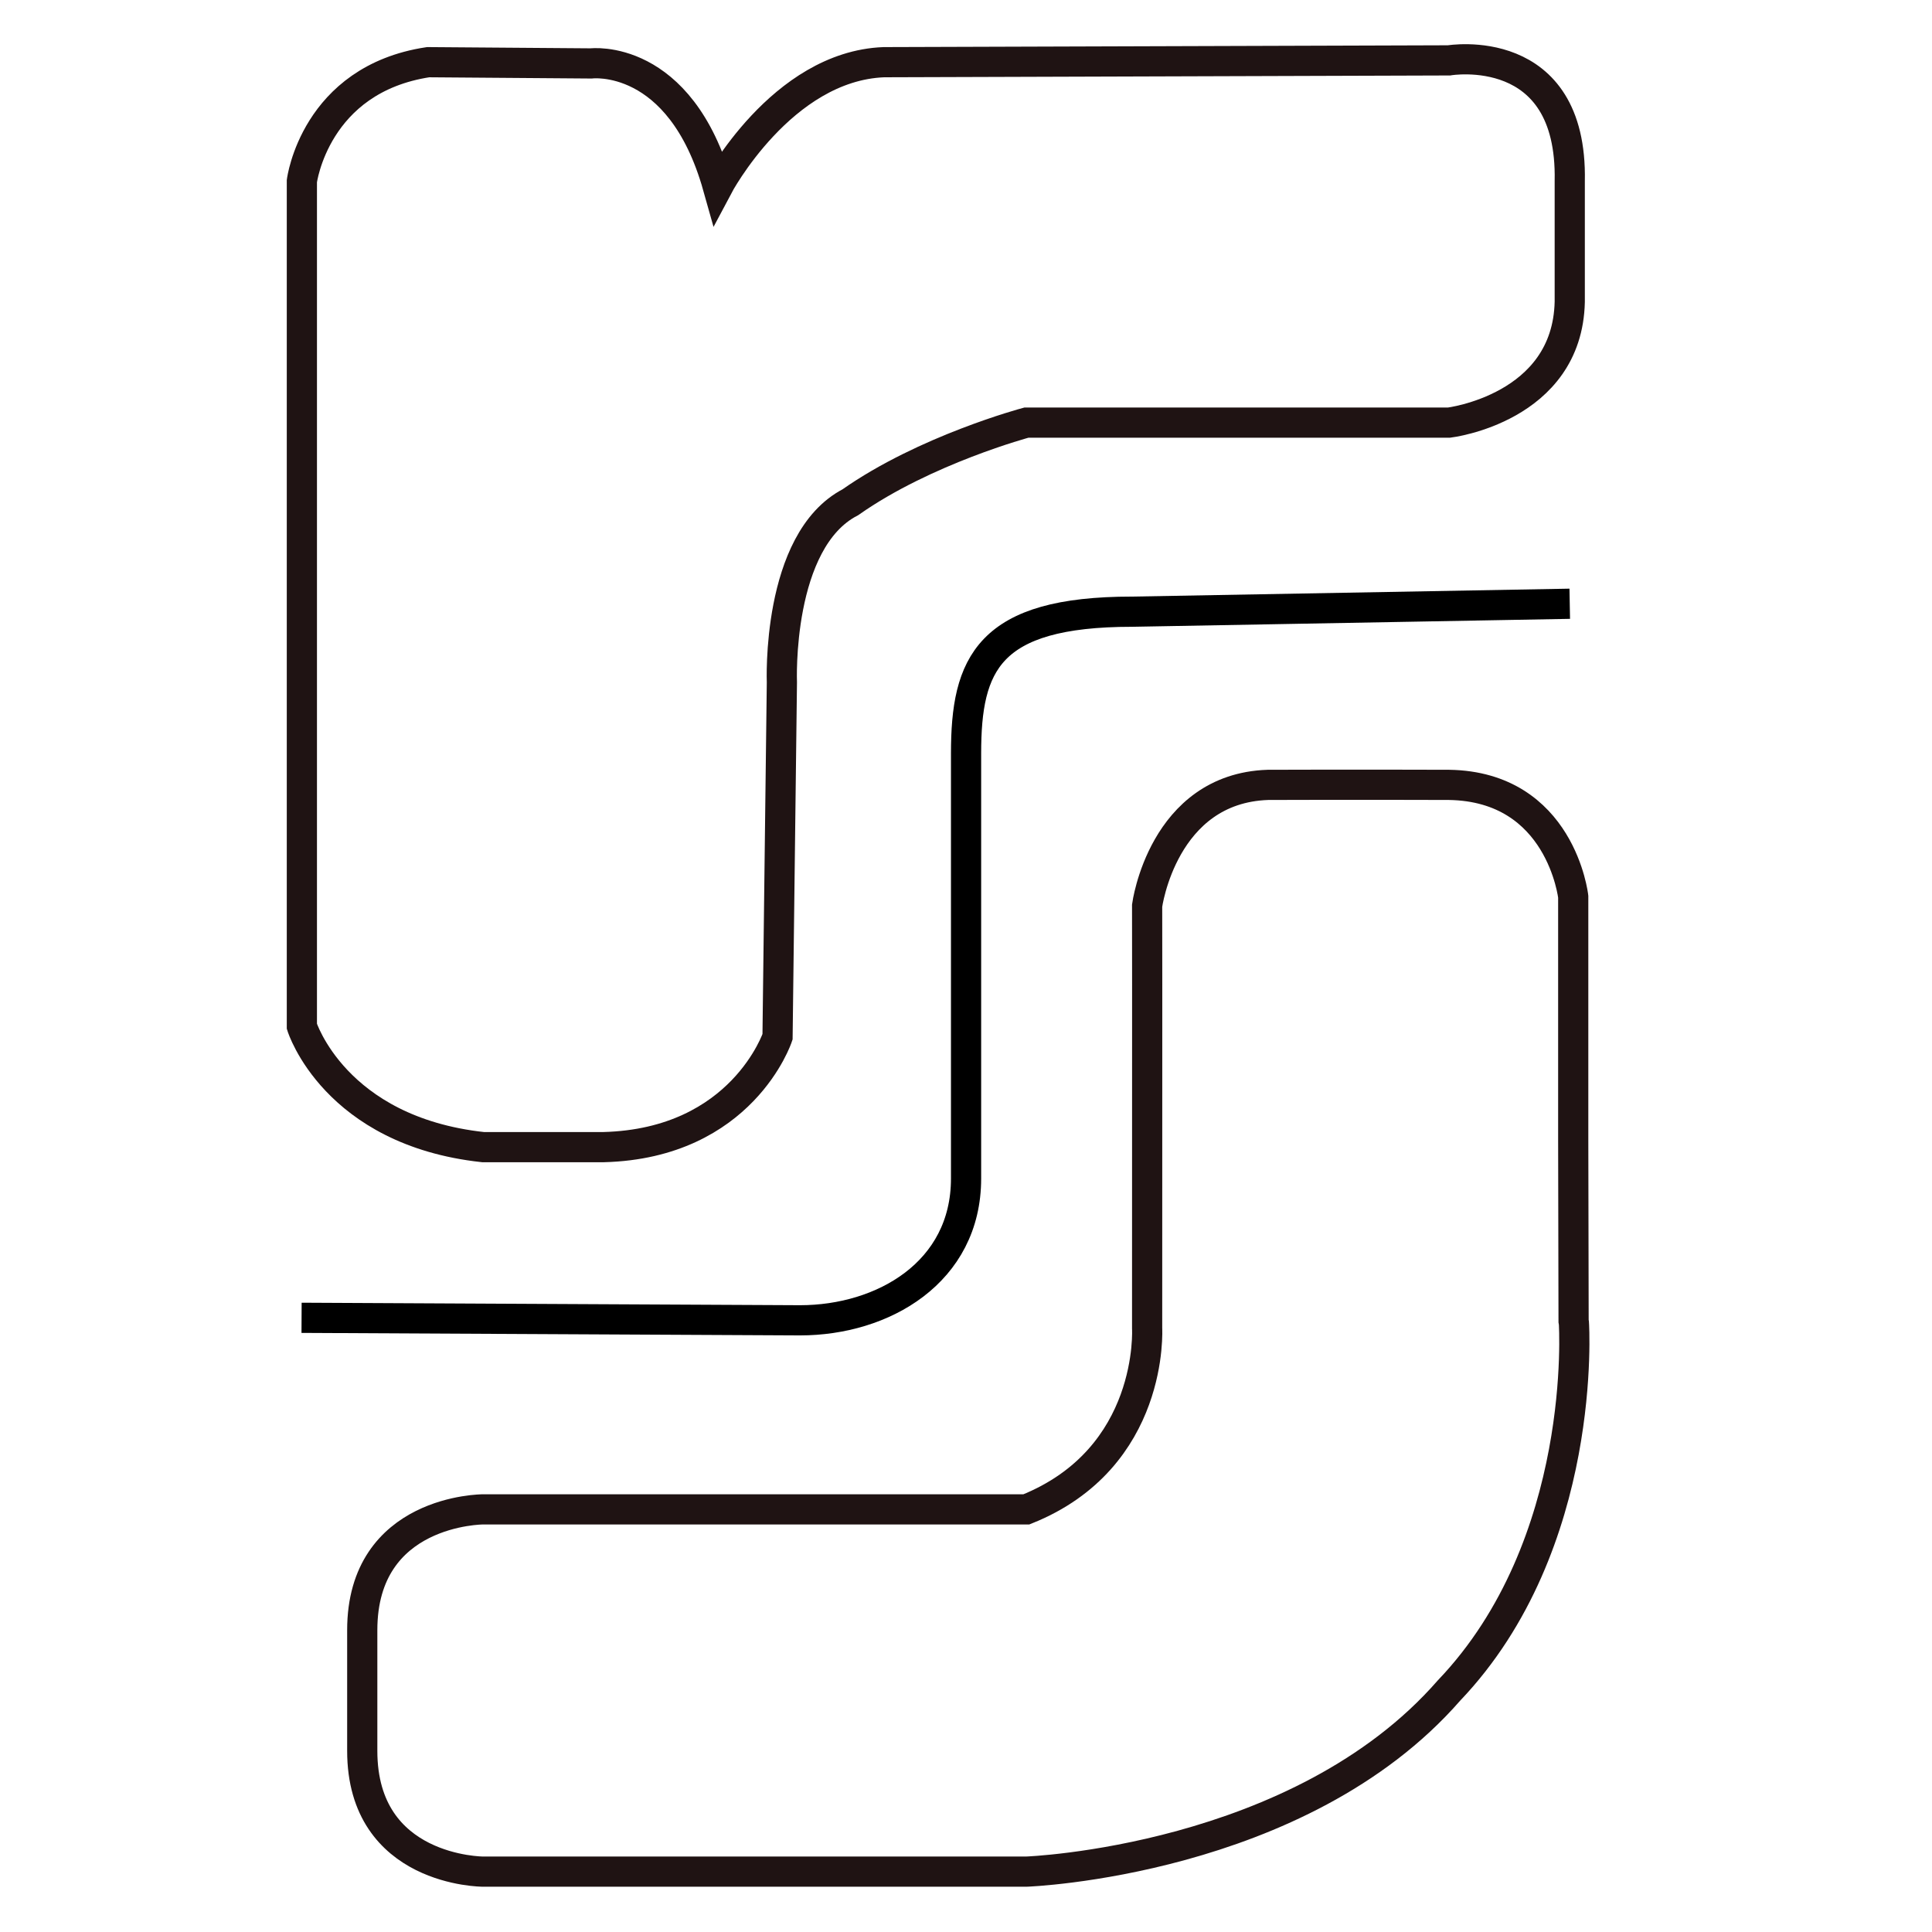
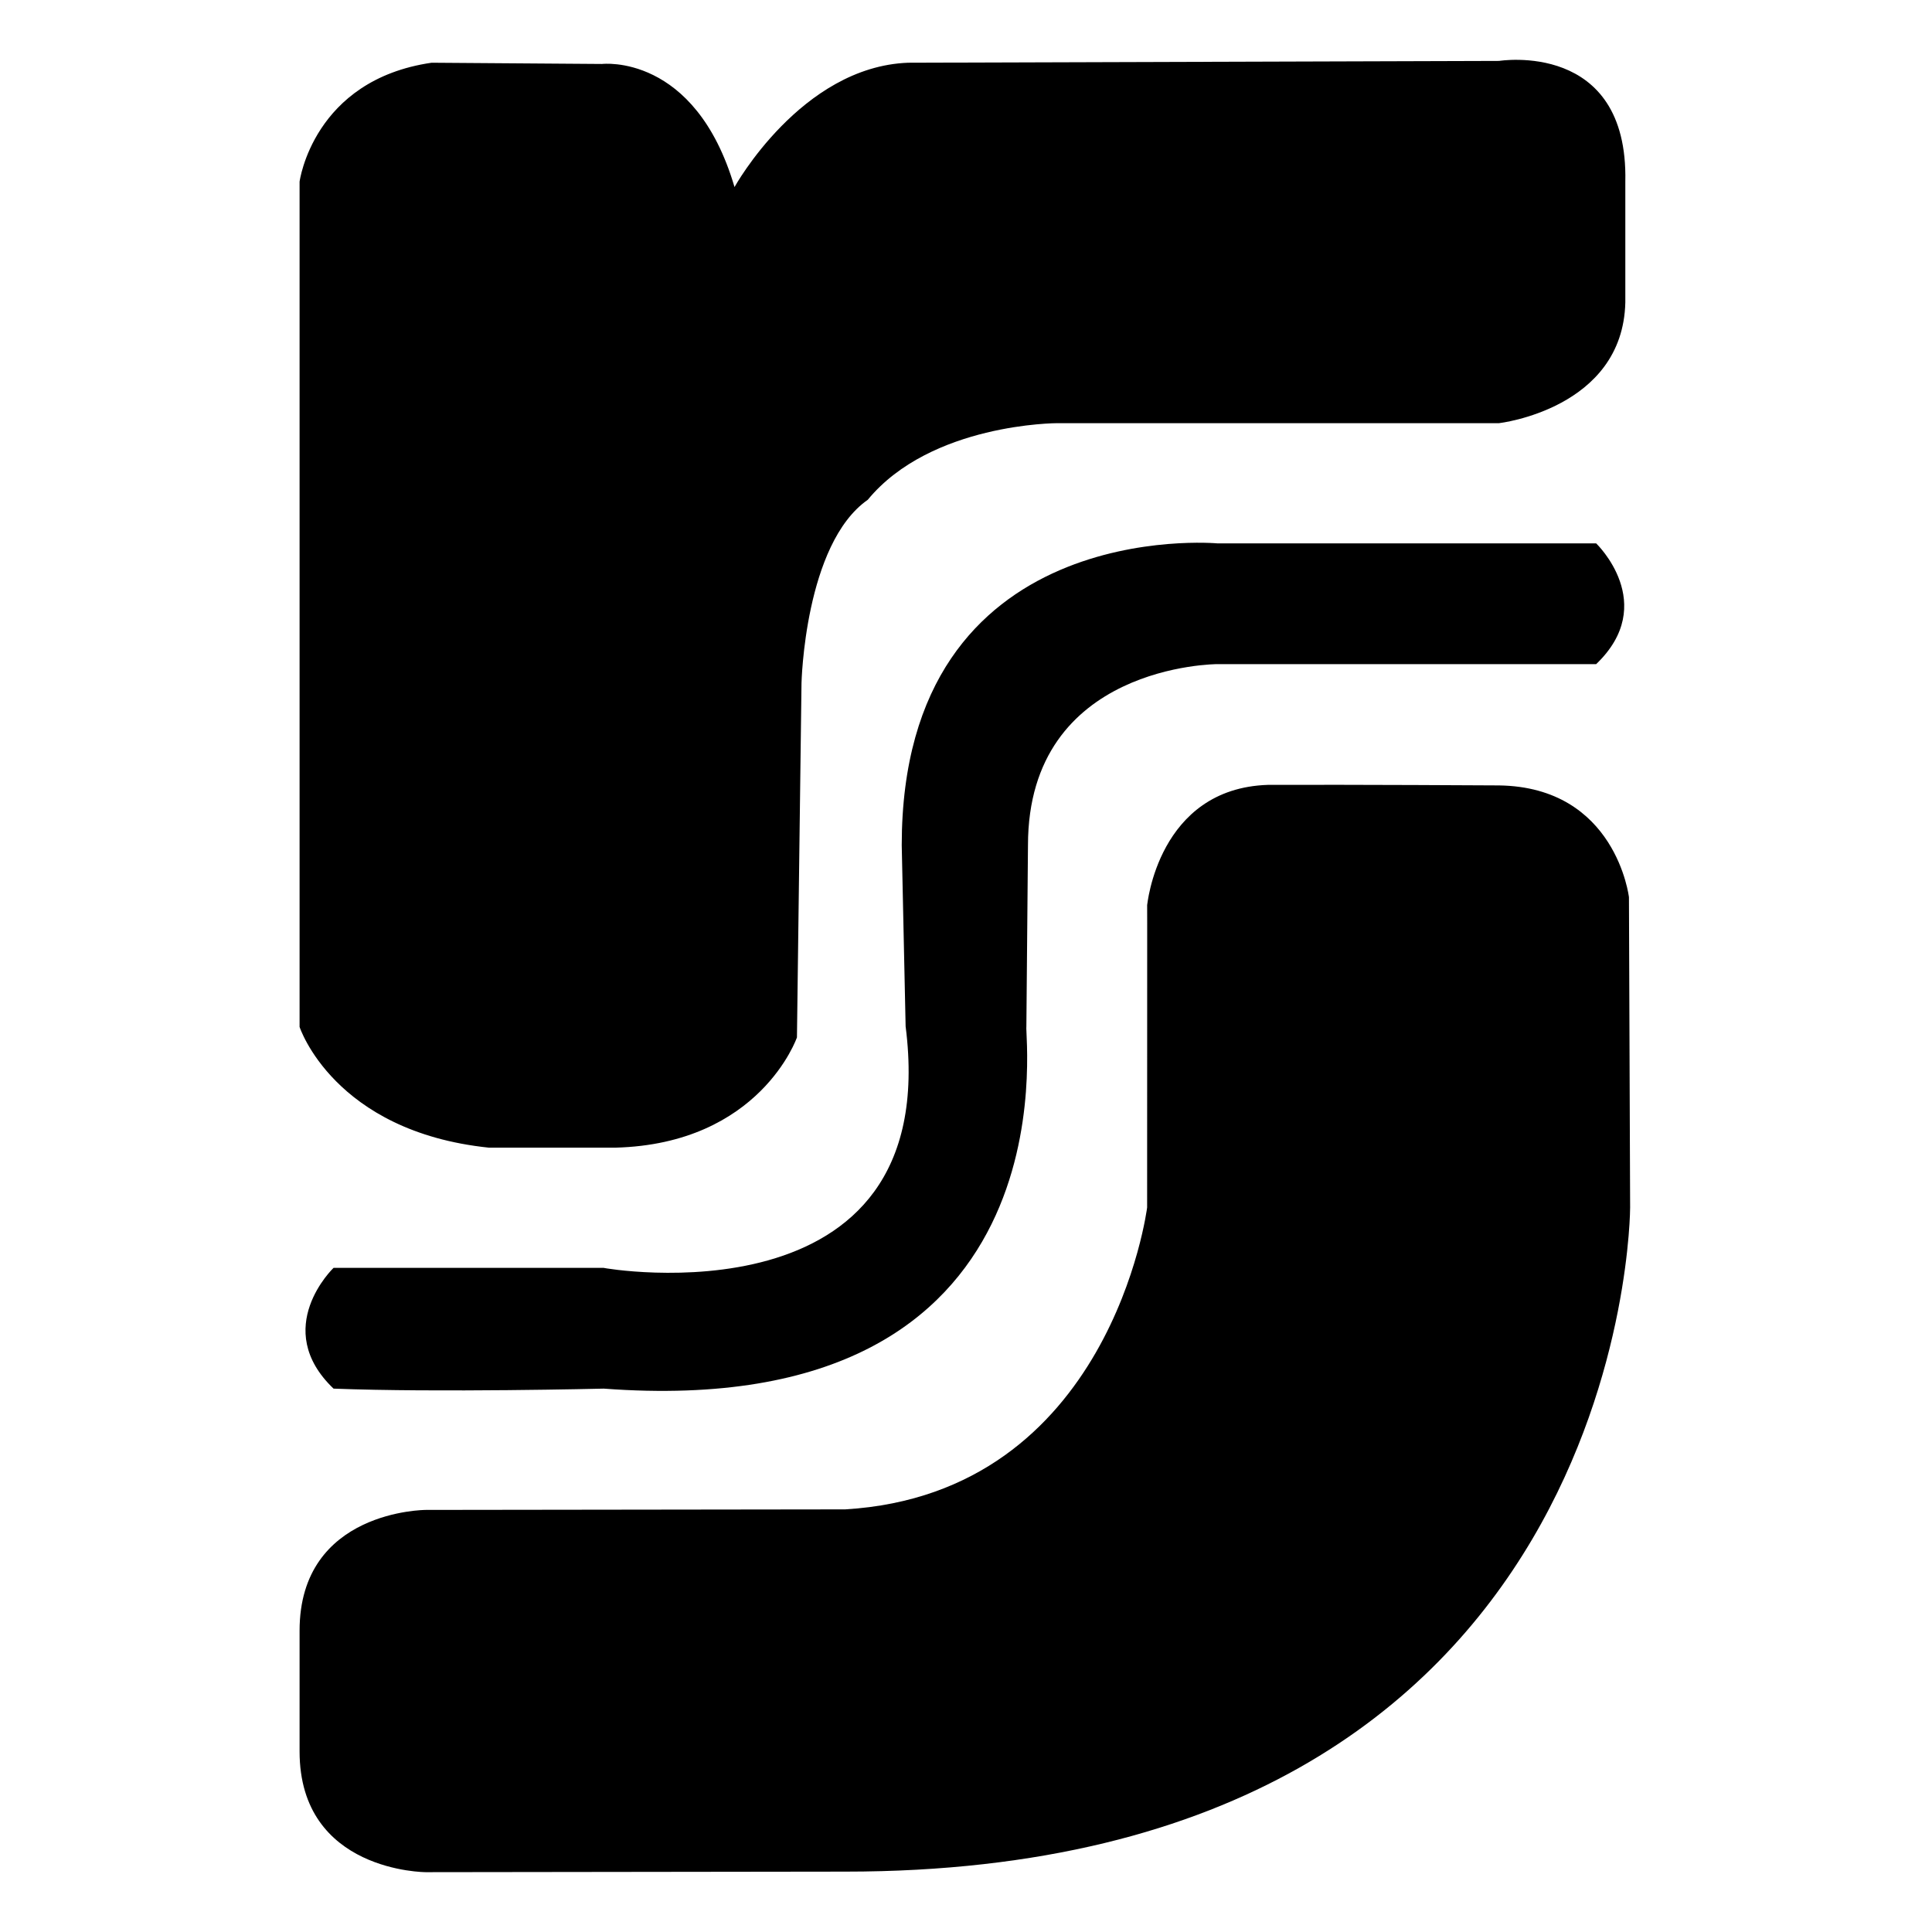
- <svg xmlns="http://www.w3.org/2000/svg" xmlns:ns1="https://boxy-svg.com" viewBox="-60 -32 64 64" width="64px" height="64px">
+ <svg xmlns="http://www.w3.org/2000/svg" xmlns:ns1="https://boxy-svg.com" viewBox="0 0 64 64" classname="h-16  w-16 fill-zinc-700 stroke-zinc-500 dark:fill-zinc-300 dark:stroke-zinc-200 ">
  <defs>
-     <ns1:grid x="0" y="0" width="2" height="2" />
+     <ns1:grid x="2" y="2" width="2" height="2" />
  </defs>
-   <g>
-     <g />
-   </g>
-   <path style="stroke: rgb(31, 19, 19); fill: none;" d="M -50 2 L -50 -26 C -50 -26 -49.574 -29.37 -45.818 -29.94 L -40.419 -29.899 C -40.419 -29.899 -37.474 -30.269 -36.221 -25.822 C -36.221 -25.822 -34.112 -29.808 -30.722 -29.94 L -12 -30 C -12 -30 -7.904 -30.695 -8 -26 L -8 -22 C -8.078 -18.472 -12 -18 -12 -18 L -26 -18 C -26 -18 -29.351 -17.106 -31.831 -15.362 C -34.291 -14.085 -34.099 -9.39 -34.099 -9.39 L -34.243 2.347 C -34.243 2.347 -35.408 5.877 -40 6 L -44 6 C -48.92 5.465 -50 2 -50 2 Z" />
-   <path style="stroke: rgb(31, 19, 19); fill: none;" d="M -44 18 L -26 18 C -21.749 16.3 -22 12 -22 12 C -21.994 0.282 -22 -2 -22 -2 C -22 -2 -21.485 -5.882 -18 -6 C -15.328 -6.011 -12 -6 -12 -6 C -8.293 -5.944 -7.885 -2.297 -7.885 -2.297 L -7.885 5.785 L -7.873 11.765 L -7.863 11.823 C -7.863 11.823 -7.372 19.154 -12 24 C -16.955 29.677 -26 30 -26 30 L -44 30 C -44 30 -48 30 -48 26 L -48 22 C -48 18 -44 18 -44 18 Z" />
-   <path style="stroke: rgb(0, 0, 0); fill: none;" d="M -50.01 11.654 L -33.498 11.737 C -30.748 11.737 -27.998 10.149 -27.998 7.042 L -27.998 -7.042 C -27.998 -9.995 -27.278 -11.737 -22.499 -11.737 L -8 -12" />
+   <path d="M 9.924 34.018 C 9.924 34.018 11.053 37.483 16.198 38.018 L 20.38 38.018 C 25.182 37.895 26.4 34.365 26.4 34.365 L 26.551 22.628 C 26.551 22.628 26.654 18.018 28.746 16.556 C 30.837 14.018 35.019 14.018 35.019 14.018 L 49.658 14.018 C 49.658 14.018 53.759 13.546 53.841 10.018 L 53.841 6.018 C 53.941 1.323 49.658 2.018 49.658 2.018 L 30.082 2.078 C 26.537 2.21 24.332 6.196 24.332 6.196 C 23.022 1.749 19.942 2.119 19.942 2.119 L 14.297 2.078 C 10.369 2.648 9.924 6.018 9.924 6.018 L 9.924 34.018 Z M 34 34 C 33.931 34.304 35.655 47.169 20 46 C 20 46 14.488 46.134 11.049 46 C 8.958 44 11.049 42 11.049 42 L 20 42 C 19.92 42 31.273 44 30 34 L 29.871 28 C 29.871 17.04 40.327 18 40.327 18 L 52.875 18 C 52.875 18 54.966 20 52.875 22 L 40.327 22 C 40.327 22 34.053 22 34.053 28 L 34 34 Z M 14.107 50.018 C 14.107 50.018 9.924 50.018 9.924 54.018 L 9.924 58.018 C 9.924 62.018 14.107 62.018 14.107 62.018 L 28 62 C 54 62 54 40 54 40 L 53.961 29.721 C 53.961 29.721 53.535 26.074 49.658 26.018 C 49.658 26.018 44.794 25.989 42 26 C 38.356 26.118 38 30 38 30 C 38 30 38.006 28.282 38 40 C 38 40 36.808 49.469 28 50 L 14.107 50.018 Z" style="" />
</svg>
